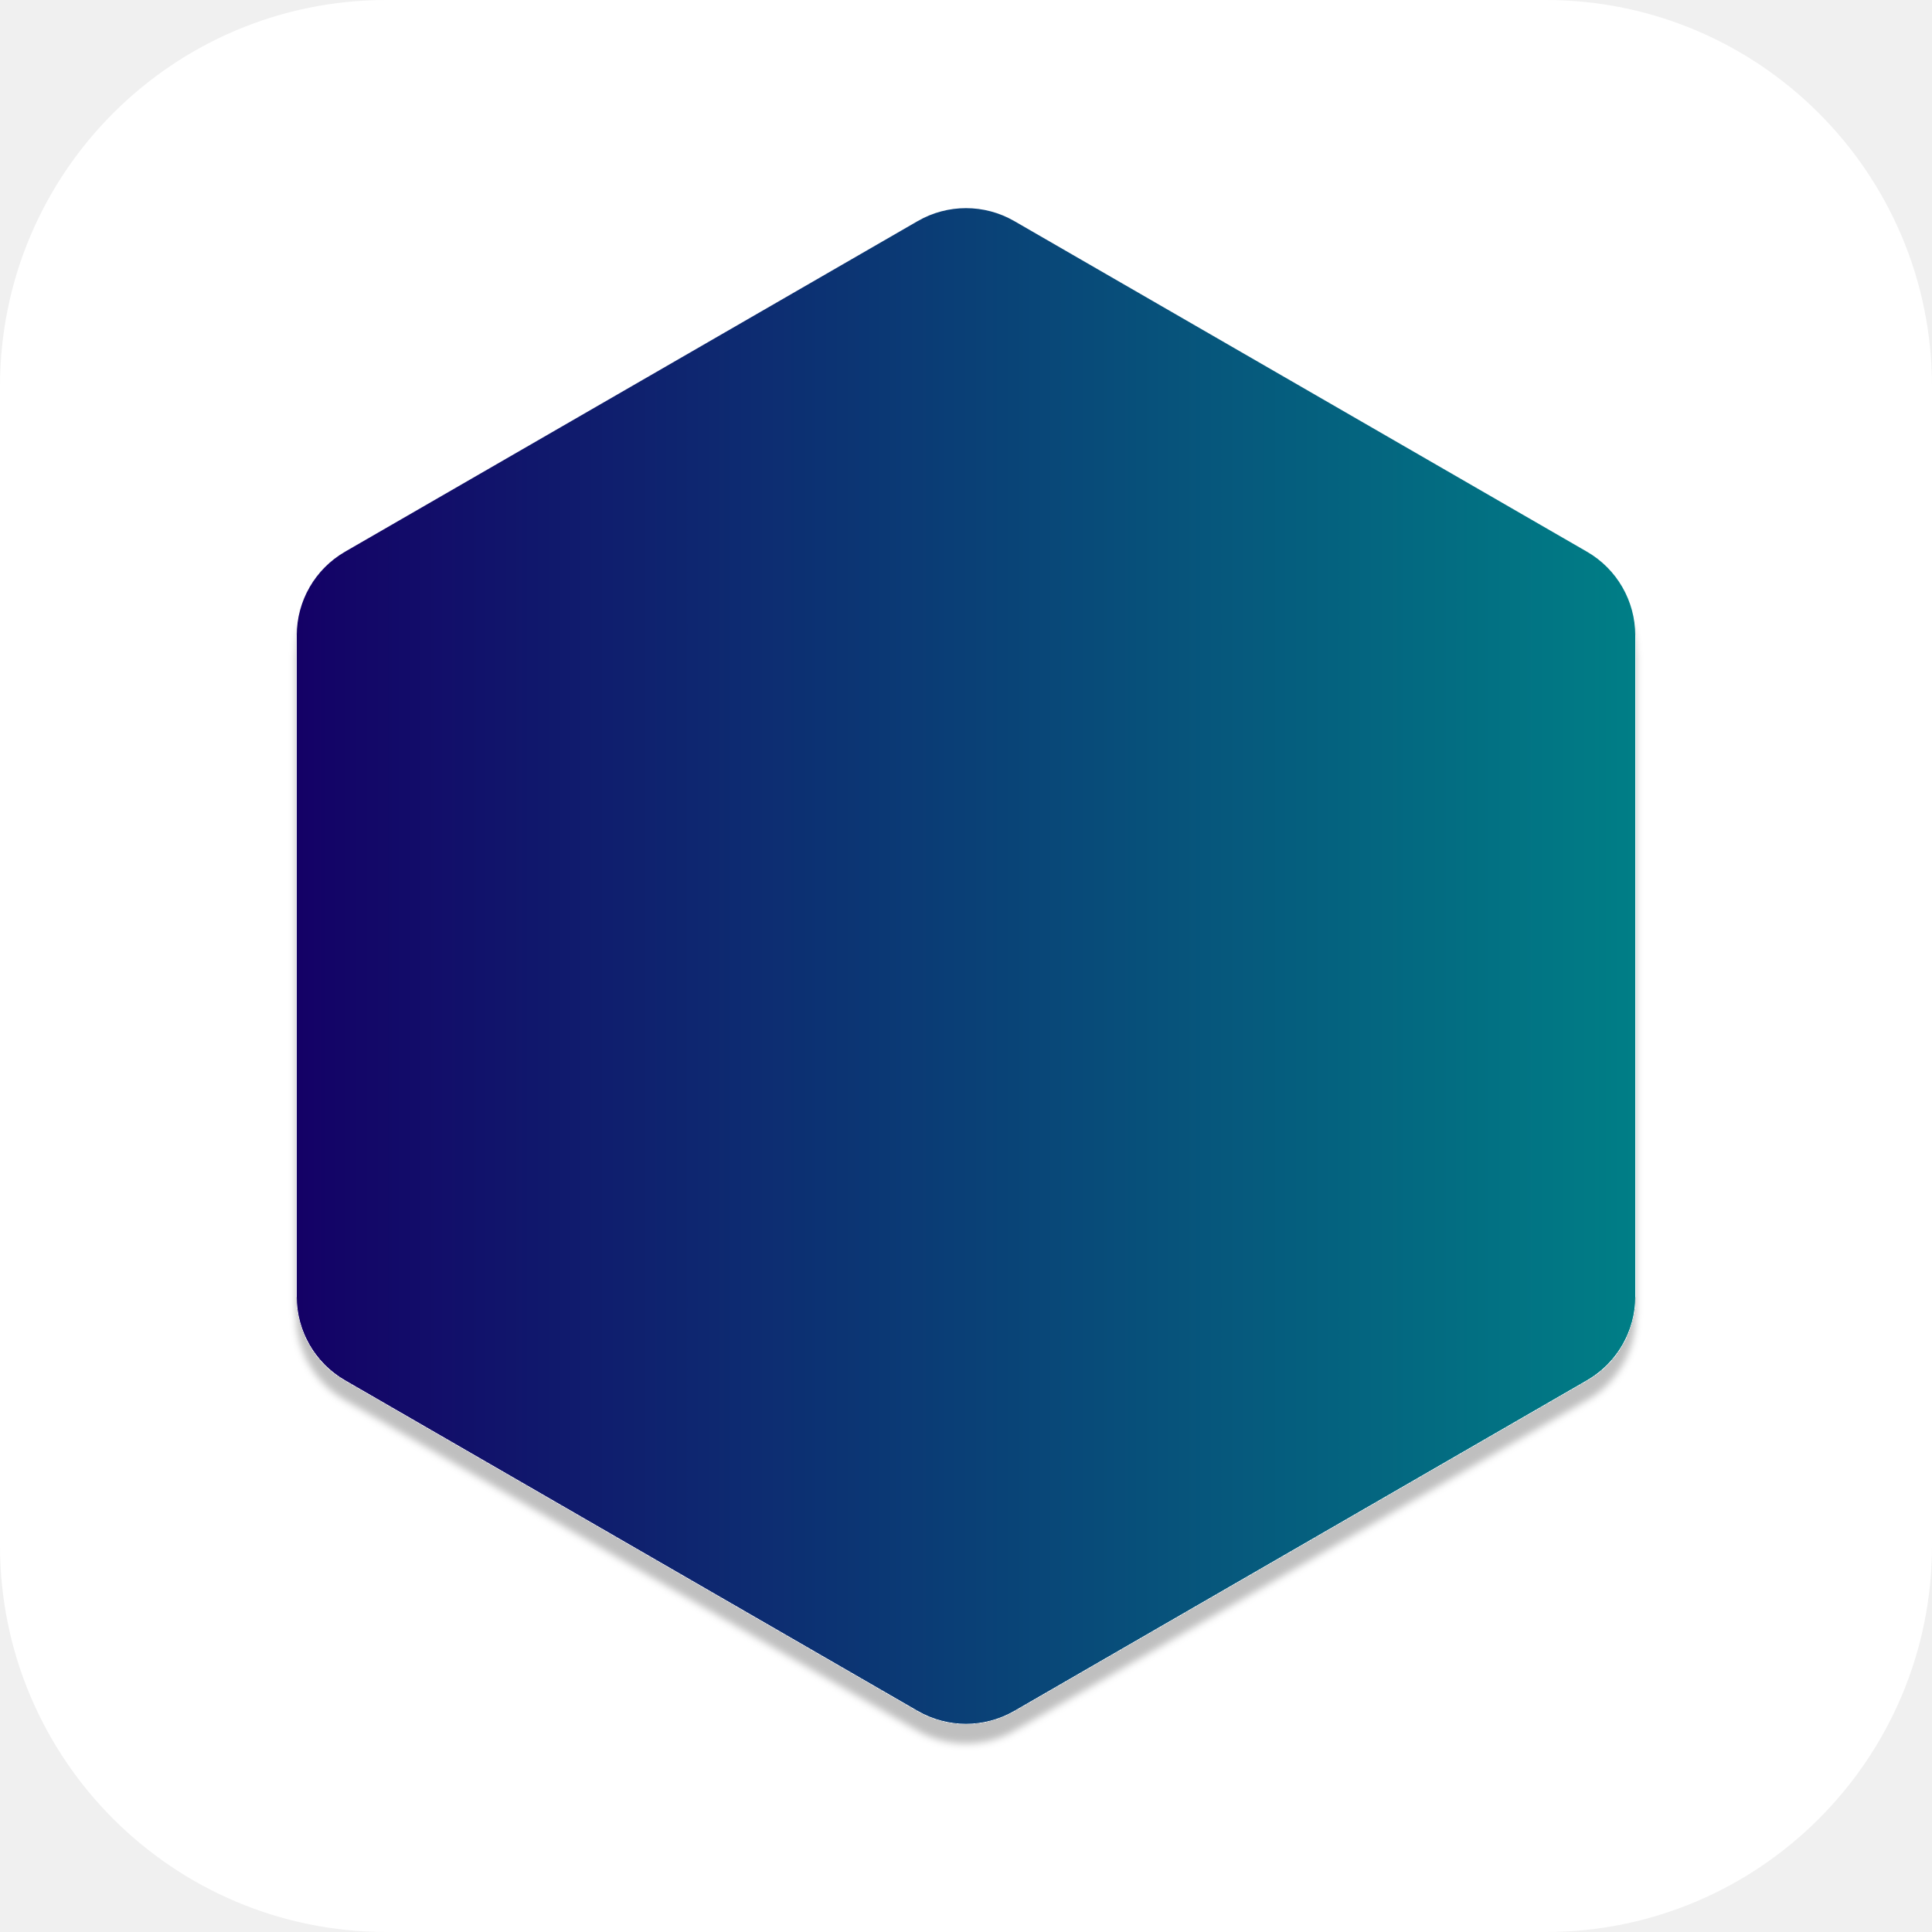
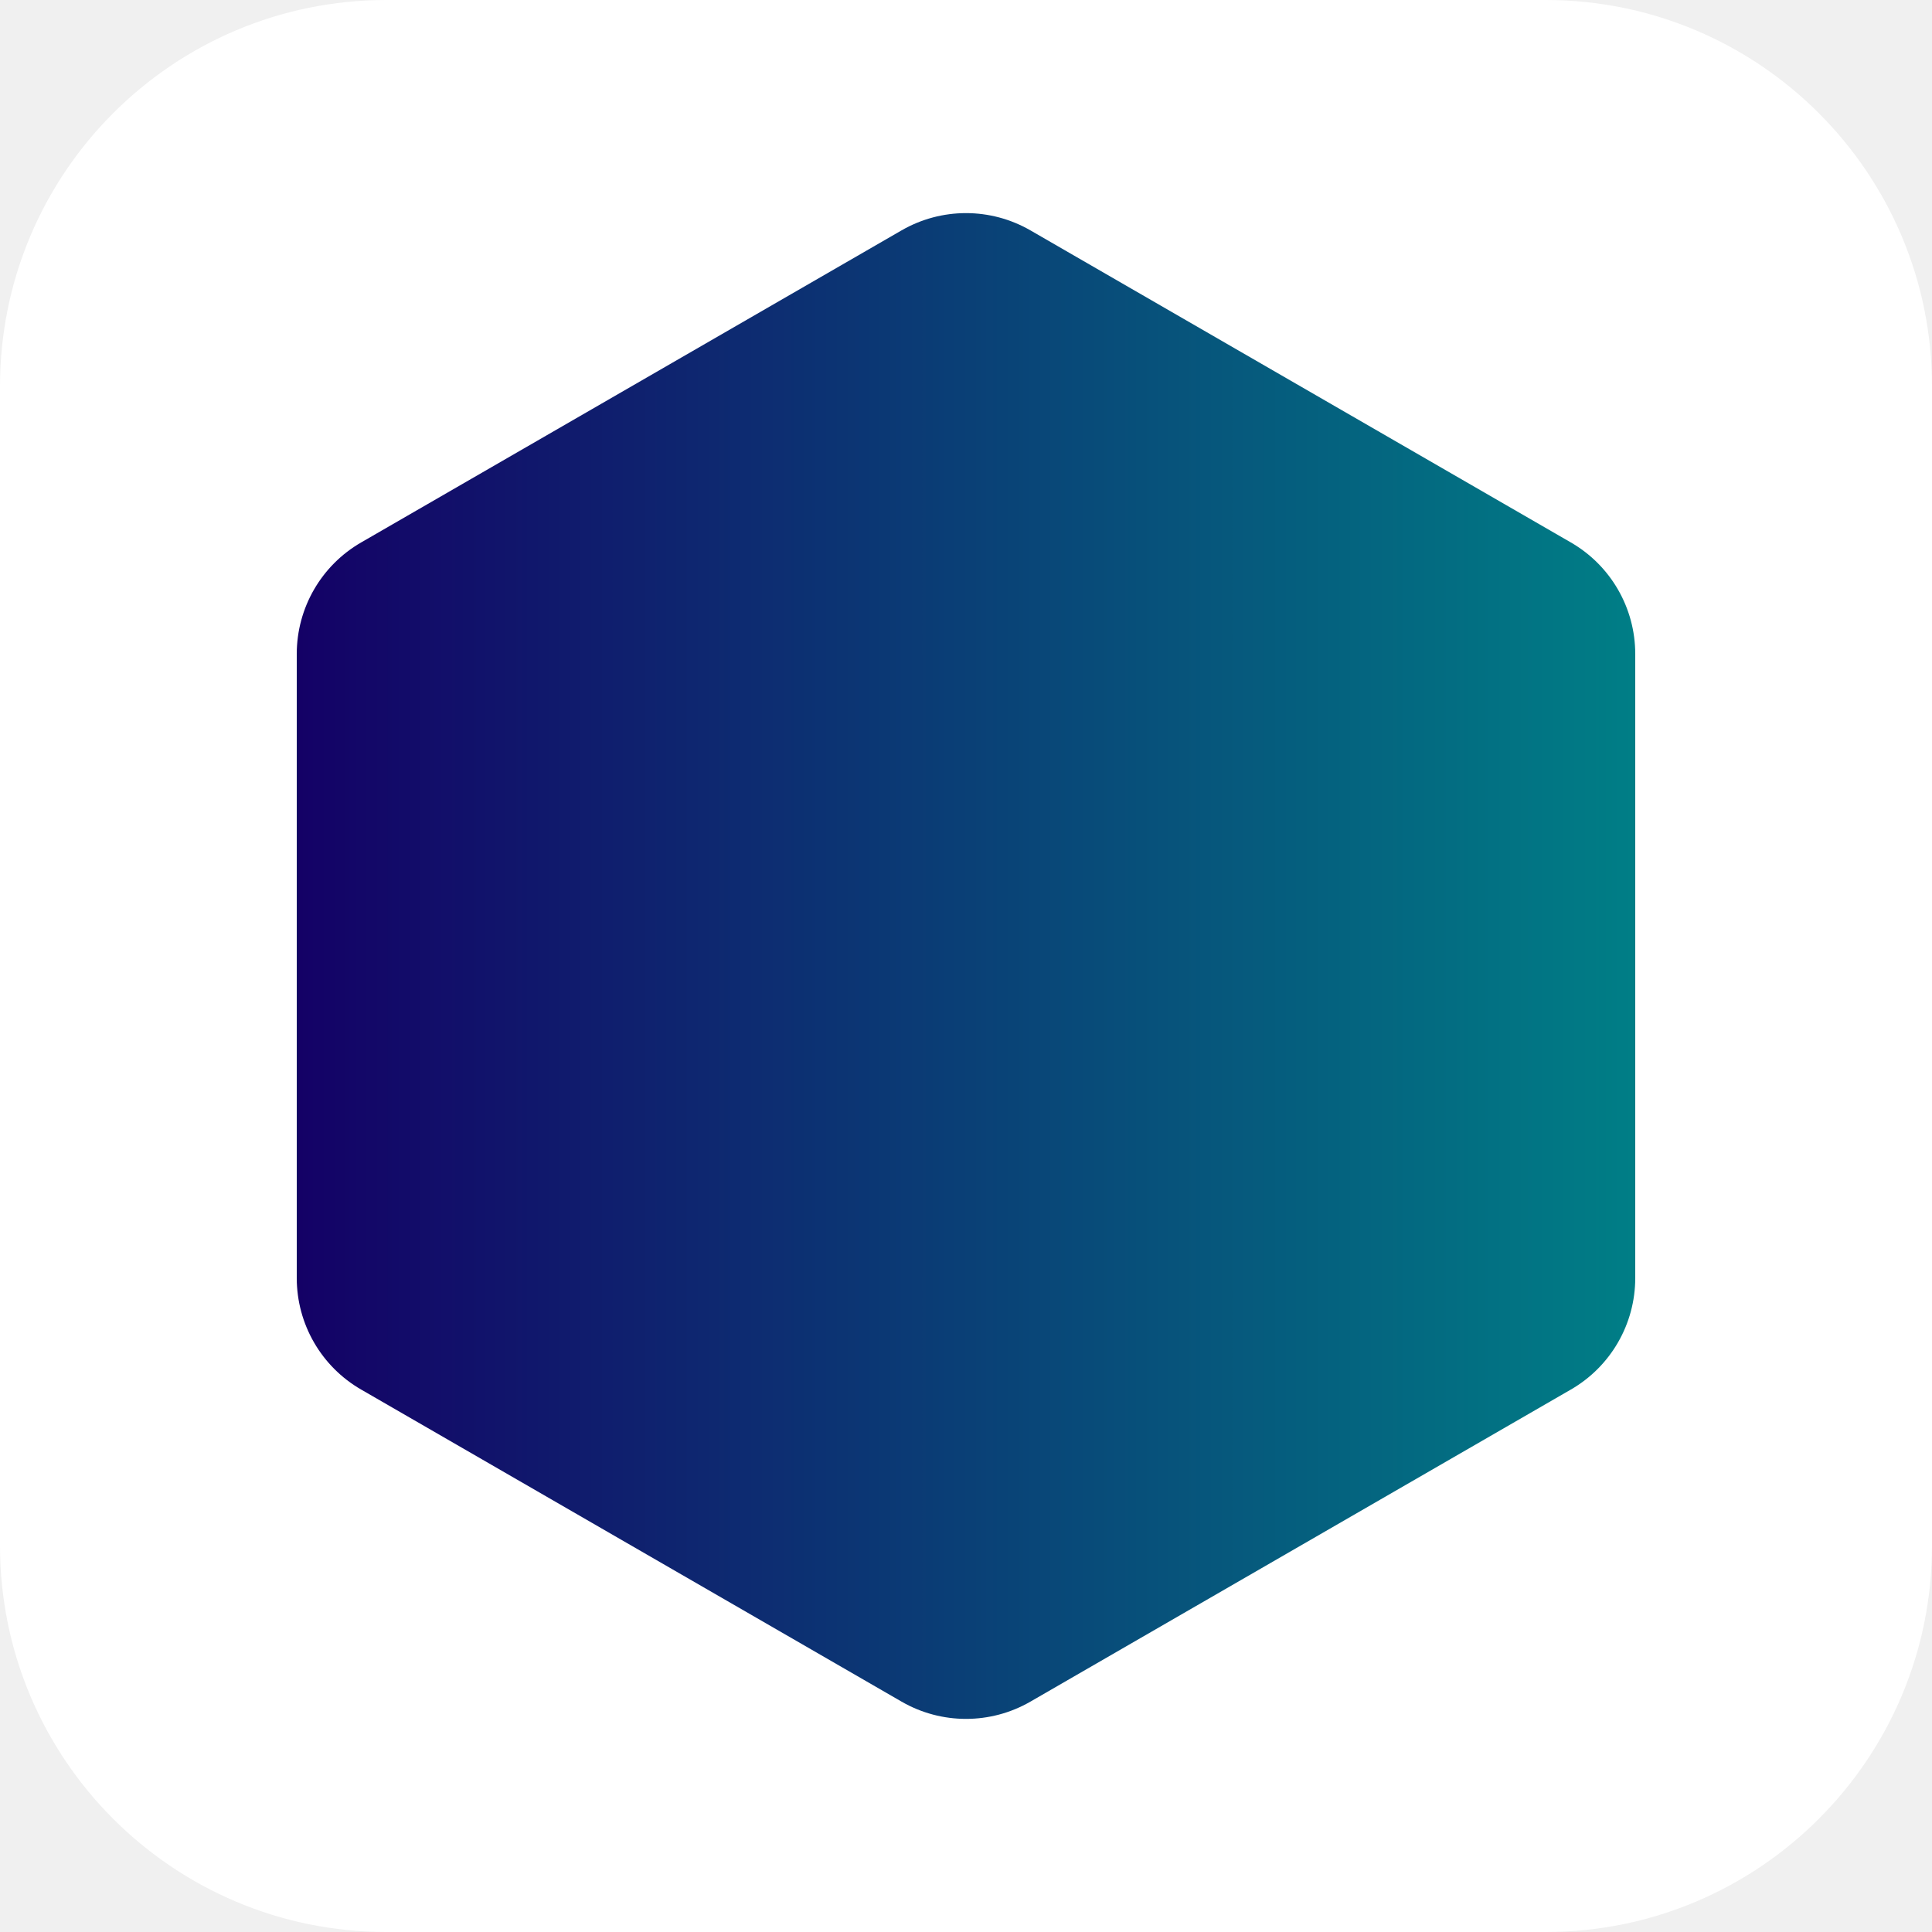
- <svg xmlns="http://www.w3.org/2000/svg" width="1000" height="1000" viewBox="0 0 1000 1000" fill="none">
-   <rect width="1000" height="1000" rx="200" fill="white" />
-   <g filter="url(#filter0_d_149_190)">
-     <path d="M475 114.434C490.47 105.502 509.53 105.502 525 114.434L821.41 285.566C836.88 294.498 846.41 311.004 846.41 328.868V671.132C846.41 688.996 836.88 705.502 821.41 714.434L525 885.566C509.53 894.498 490.47 894.498 475 885.566L178.59 714.434C163.12 705.502 153.59 688.996 153.59 671.133V328.868C153.59 311.004 163.12 294.498 178.59 285.566L475 114.434Z" fill="url(#paint0_linear_149_190)" />
-   </g>
+ <svg xmlns="http://www.w3.org/2000/svg" width="30" height="30" viewBox="0 0 30 30" fill="none">
+   <rect width="30" height="30" rx="6" fill="white" />
+   <path d="M14 3.577C14.619 3.22 15.381 3.22 16 3.577L24.392 8.423C25.011 8.78 25.392 9.44 25.392 10.155V19.845C25.392 20.56 25.011 21.22 24.392 21.577L16 26.423C15.381 26.78 14.619 26.78 14 26.423L5.608 21.577C4.989 21.22 4.608 20.56 4.608 19.845V10.155C4.608 9.44 4.989 8.78 5.608 8.423L14 3.577Z" fill="url(#paint0_linear_401_50)" />
  <defs>
-     <filter id="filter0_d_149_190" x="149.59" y="107.735" width="700.82" height="798.53" filterUnits="userSpaceOnUse" color-interpolation-filters="sRGB">
-       <feFlood flood-opacity="0" result="BackgroundImageFix" />
-       <feColorMatrix in="SourceAlpha" type="matrix" values="0 0 0 0 0 0 0 0 0 0 0 0 0 0 0 0 0 0 127 0" result="hardAlpha" />
-       <feOffset dy="10" />
-       <feGaussianBlur stdDeviation="2" />
-       <feComposite in2="hardAlpha" operator="out" />
-       <feColorMatrix type="matrix" values="0 0 0 0 0 0 0 0 0 0 0 0 0 0 0 0 0 0 0.25 0" />
-       <feBlend mode="normal" in2="BackgroundImageFix" result="effect1_dropShadow_149_190" />
-       <feBlend mode="normal" in="SourceGraphic" in2="effect1_dropShadow_149_190" result="shape" />
-     </filter>
-     <linearGradient id="paint0_linear_149_190" x1="148.5" y1="500" x2="845" y2="500" gradientUnits="userSpaceOnUse">
+     <linearGradient id="paint0_linear_401_50" x1="4.455" y1="15" x2="25.35" y2="15" gradientUnits="userSpaceOnUse">
      <stop stop-color="#140066" />
      <stop offset="1" stop-color="#007E86" />
    </linearGradient>
  </defs>
</svg>
